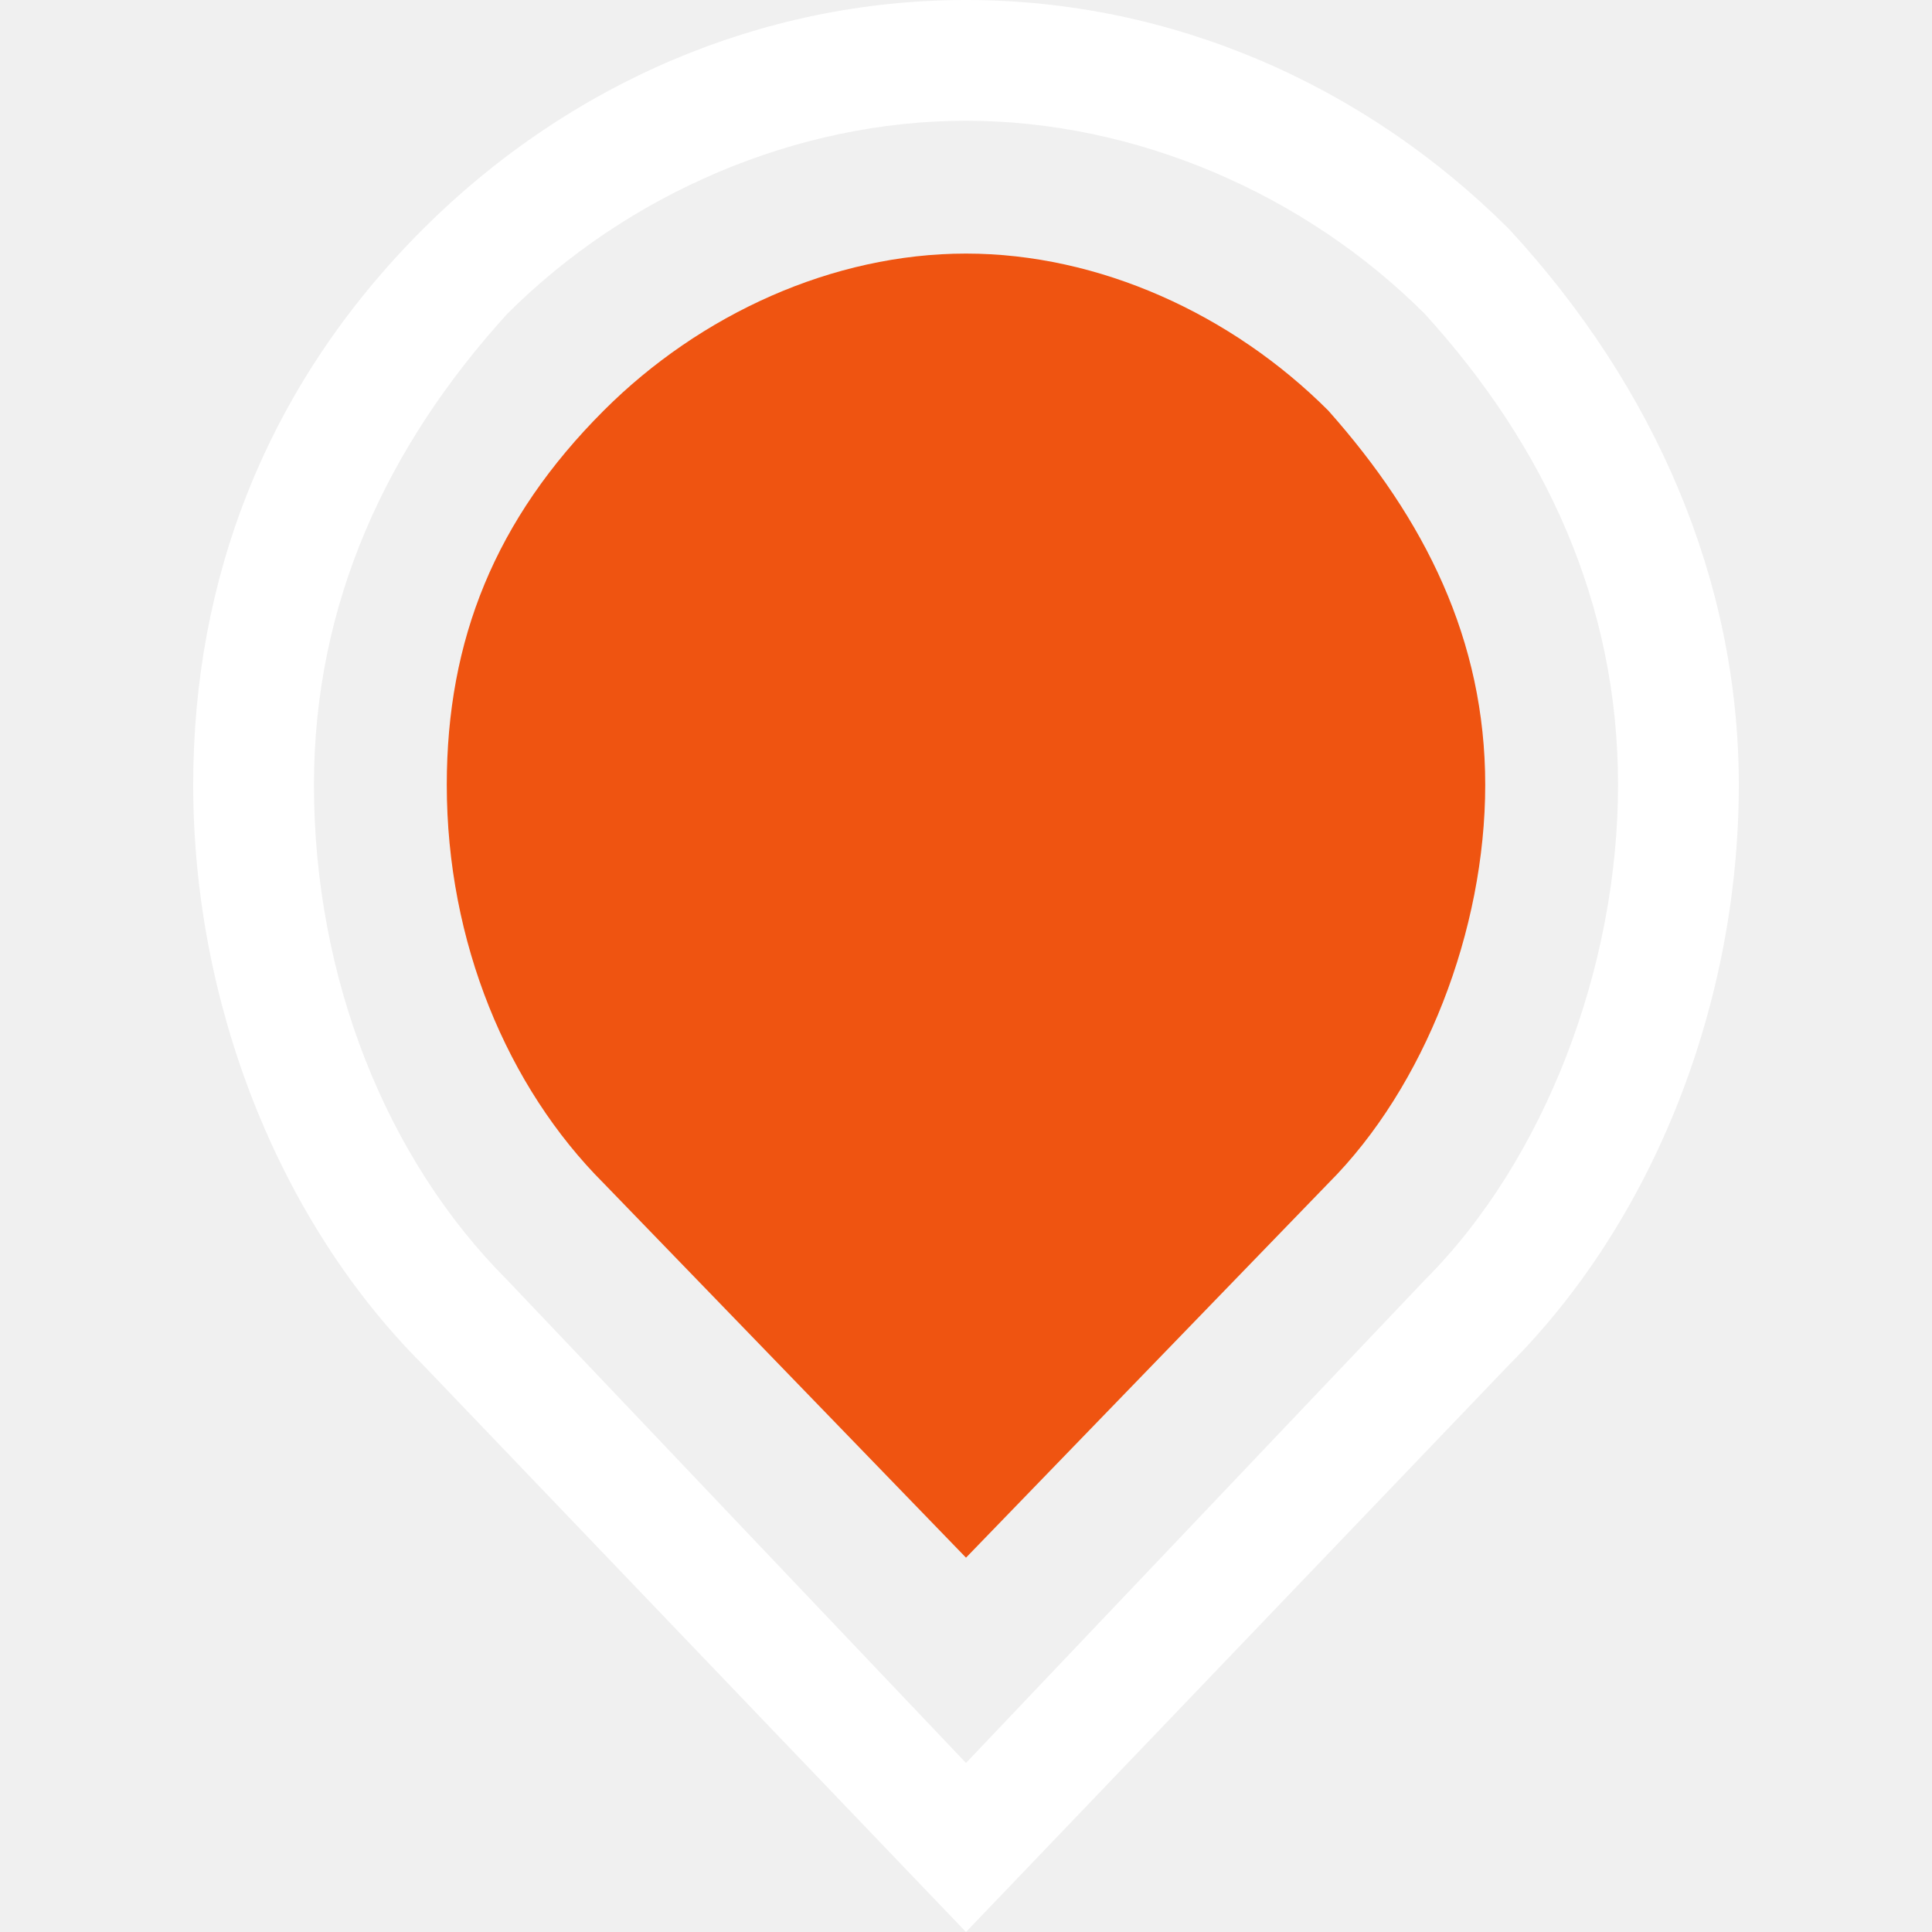
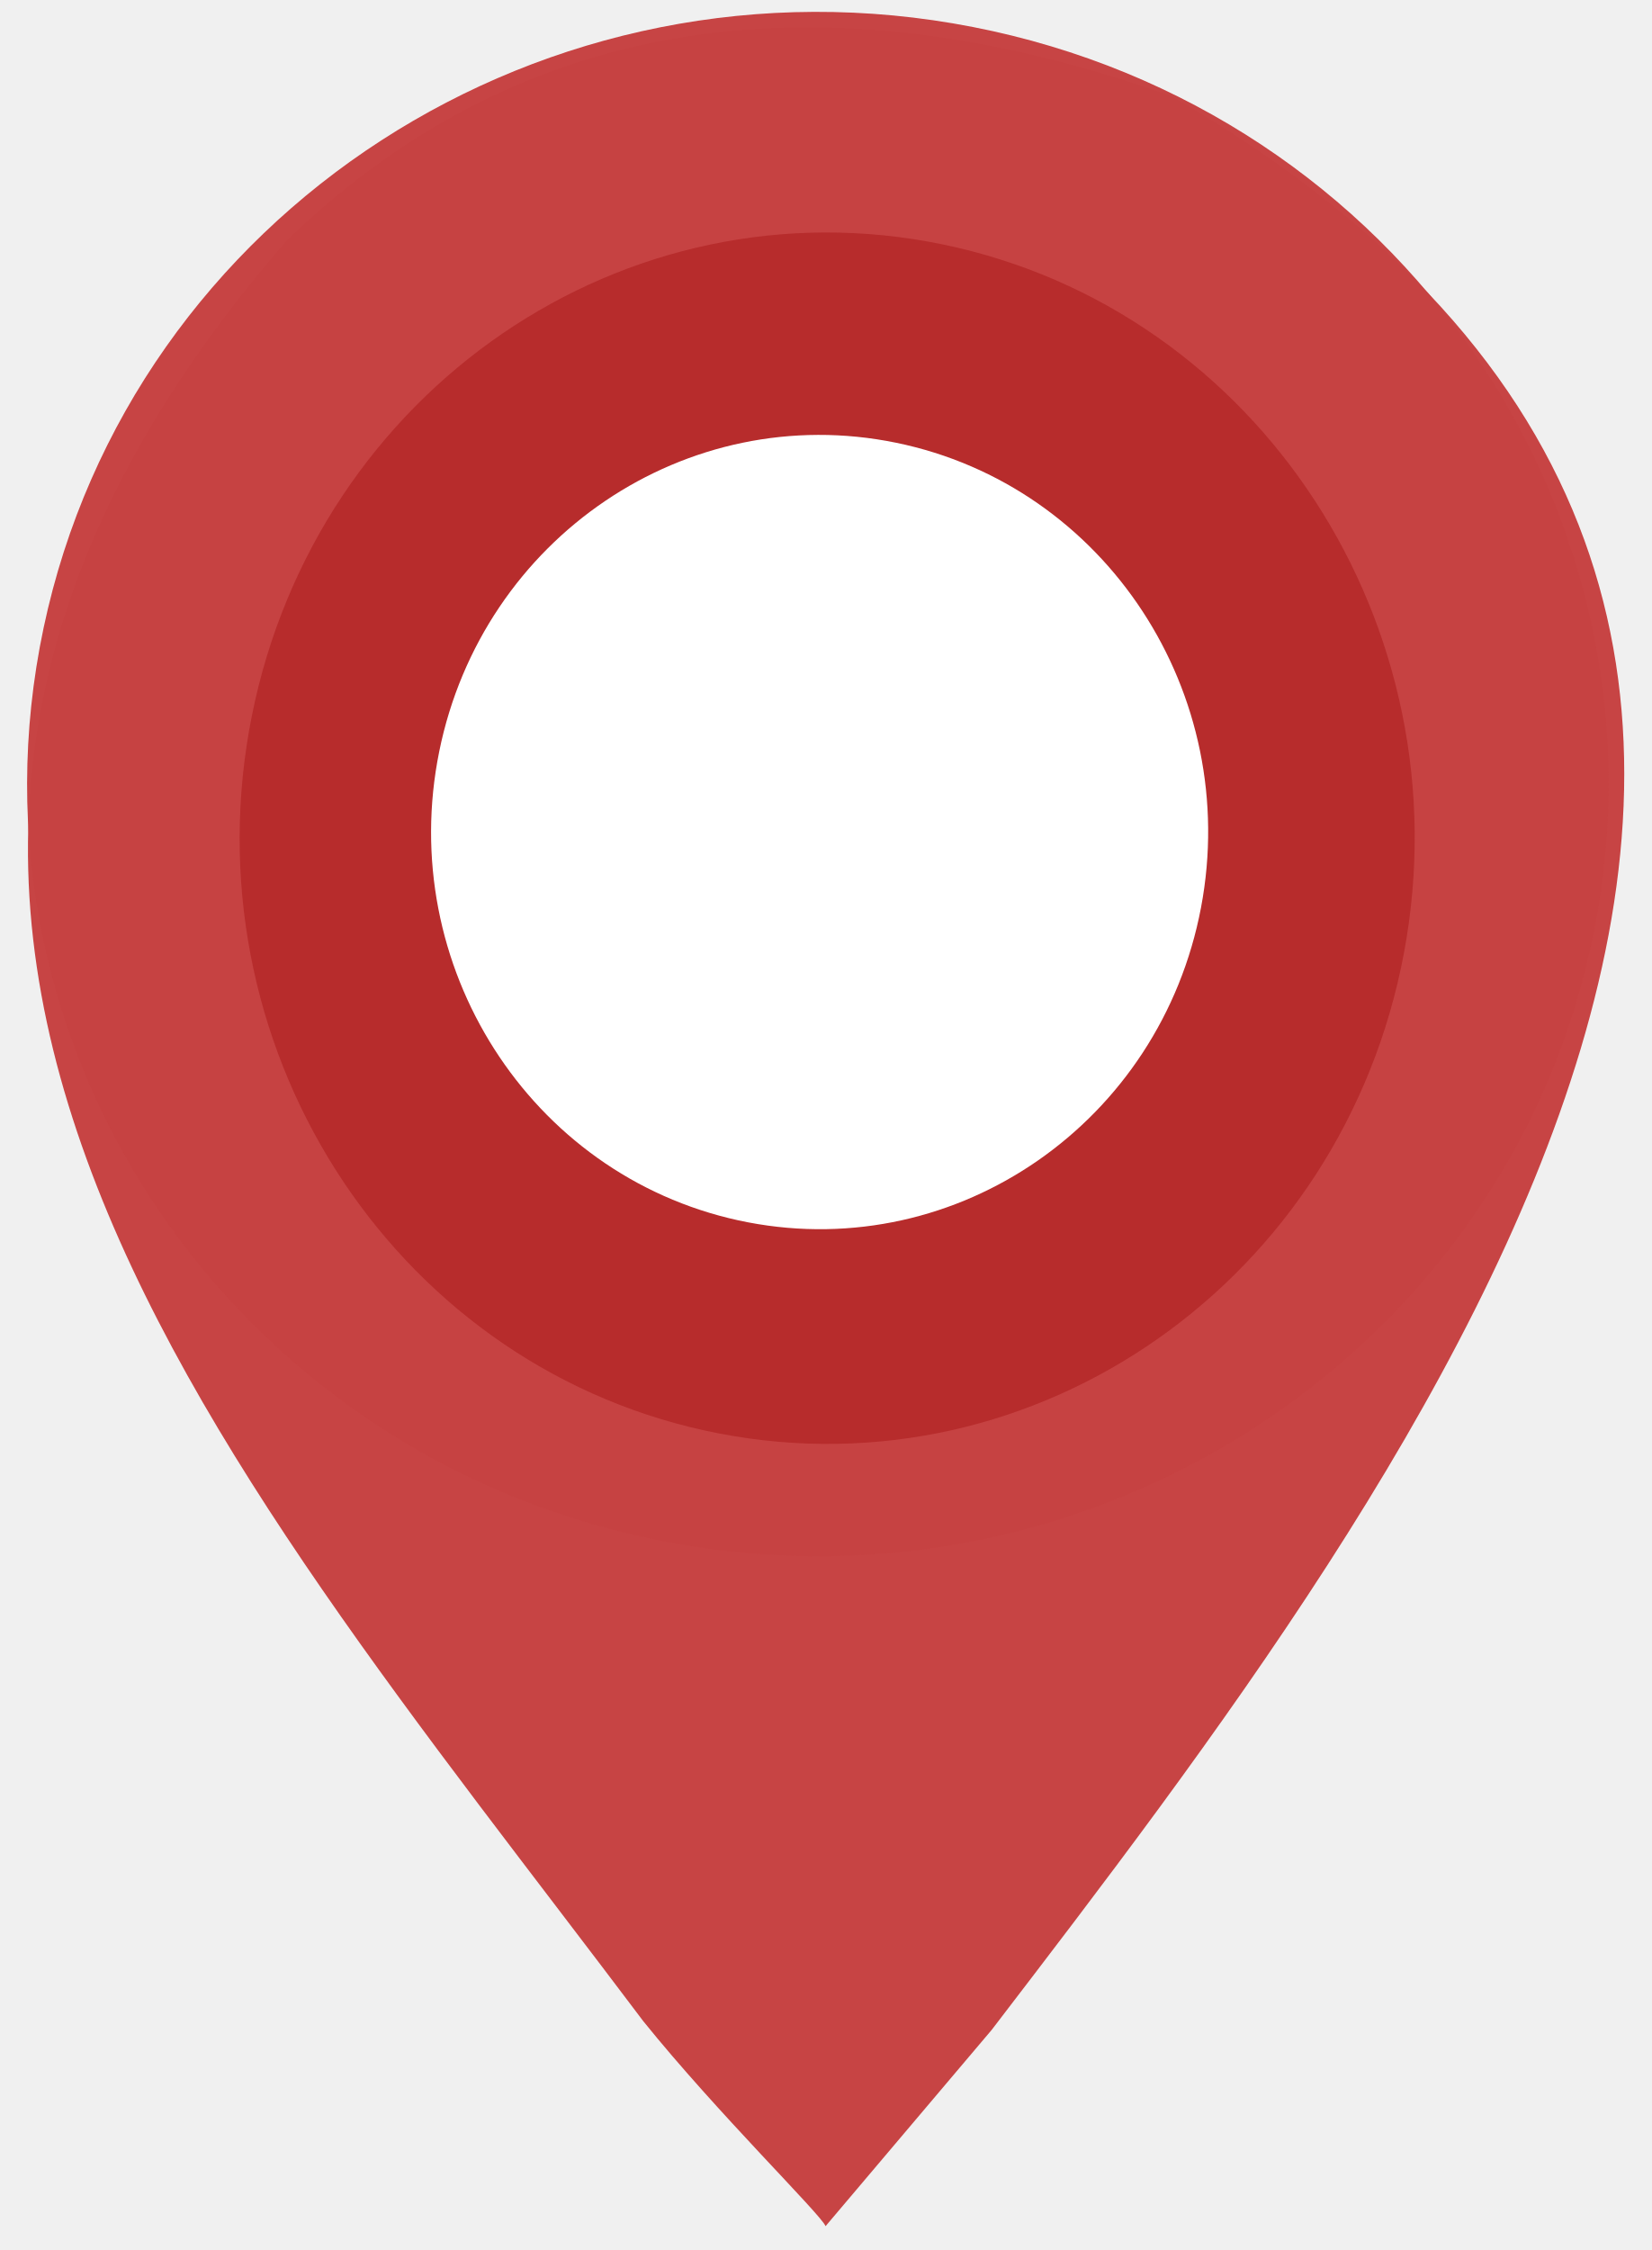
- <svg xmlns="http://www.w3.org/2000/svg" version="1.1" x="0px" y="0px" viewBox="0 0 16 16" xml:space="preserve">
-   <path fill="#ef5411" class="path1" d="M8 2.1c1.1 0 2.2 0.5 3 1.3 0.8 0.9 1.3 1.9 1.3 3.1s-0.5 2.5-1.3 3.3l-3 3.1-3-3.1c-0.8-0.8-1.3-2-1.3-3.3 0-1.2 0.4-2.2 1.3-3.1 0.8-0.8 1.9-1.3 3-1.3z" />
-   <path fill="#fff" class="path2" d="M8 15.8l-4.4-4.6c-1.2-1.2-1.9-2.9-1.9-4.7 0-1.7 0.6-3.2 1.8-4.5 1.3-1.2 2.8-1.8 4.5-1.8s3.2 0.7 4.4 1.9c1.2 1.2 1.8 2.8 1.8 4.5s-0.7 3.5-1.8 4.7l-4.4 4.5zM4 10.7l4 4.1 3.9-4.1c1-1.1 1.6-2.6 1.6-4.2 0-1.5-0.6-2.9-1.6-4s-2.4-1.7-3.9-1.7-2.9 0.6-4 1.7c-1 1.1-1.6 2.5-1.6 4 0 1.6 0.6 3.2 1.6 4.2v0z" />
-   <path fill="#fff" class="path3" d="M8 16l-4.5-4.7c-1.2-1.2-1.9-3-1.9-4.8 0-1.7 0.6-3.3 1.9-4.6 1.2-1.2 2.8-1.9 4.5-1.9s3.3 0.7 4.5 1.9c1.2 1.3 1.9 2.9 1.9 4.6 0 1.8-0.7 3.6-1.9 4.8l-4.5 4.7zM8 0.3c-1.6 0-3.2 0.7-4.3 1.9-1.2 1.2-1.8 2.7-1.8 4.3 0 1.7 0.7 3.4 1.8 4.5l4.3 4.5 4.3-4.5c1.1-1.2 1.8-2.9 1.8-4.5s-0.6-3.1-1.8-4.4c-1.2-1.1-2.7-1.8-4.3-1.8zM8 15.1l-4.1-4.2c-1-1.2-1.7-2.8-1.7-4.4s0.6-3 1.7-4.1c1.1-1.1 2.6-1.7 4.1-1.7s3 0.6 4.1 1.7c1.1 1.1 1.7 2.6 1.7 4.1 0 1.6-0.6 3.2-1.7 4.3l-4.1 4.3zM4.2 10.6l3.8 4 3.8-4c1-1 1.6-2.6 1.6-4.1s-0.6-2.8-1.6-3.9c-1-1-2.4-1.6-3.8-1.6s-2.8 0.6-3.8 1.6c-1 1.1-1.6 2.4-1.6 3.9 0 1.6 0.6 3.1 1.6 4.1v0z" />
+ <svg xmlns="http://www.w3.org/2000/svg" id="svg2816" version="1.1" width="94" height="128">
+   <defs id="defs2820">
+     </defs>
+   <path style="fill:#c64242;fill-opacity:0.988" d="M 46.977,126.643 C 46.694,125.956 40.814,120.206 36.603,114.981 11.656,81.858 -16.158,51.083 16.32,13.683 30.701,-0.211 48.433,-1.003 66.663,5.473 117.992,35.175 80.829,83.628 56.427,115.481 l -9.45,11.163 z M 62.417,75.872 C 96.654,51.387 70.185,4.239 32.569,19.913 21.585,25.77 16.135,35.961 15.944,47.981 c -0.524,11.693 5.685,21.471 15.526,27.461 7.055,3.84 10.157,4.534 18.146,4.058 5.178,-0.309 8.161,-1.154 12.801,-3.627 z" id="path4127" />
+   <path style="fill:#c64242;fill-opacity:0.988;fill-rule:nonzero;stroke:none" id="path4129" d="m 41.682,89.891 a 51.223,41.754 0 1 1 1.277,0.208" transform="matrix(0.8782949,0,0,1.051903,0.5547413,-6.995266)" />
+   <path style="opacity:0.34;fill:#000000;fill-opacity:0;fill-rule:nonzero;stroke:none" id="path4131" d="m 43.631,69.129 a 26.011,20.991 0 1 1 0.648,0.105" transform="translate(0.6453452,0)" />
+   <path style="fill:#000080;fill-opacity:0;fill-rule:nonzero;stroke:none" id="path4135" d="m 31.892,114.28 a 16.656,11.75 0 1 1 0.415,0.059" transform="translate(0.6453452,0)" />
+   <path style="fill:#b72c2c;fill-opacity:1;fill-rule:nonzero;stroke:none" id="path4149" d="m 45.521,84.824 a 34.453,33.54 0 1 1 0.859,0.167" transform="matrix(0.9702048,0,0,1.027206,-4.058783,-5.750382)" />
+   <path style="fill:#ffffff;fill-opacity:1;fill-rule:nonzero;stroke:none" id="path4184" d="m 57.079,104.608 a 34.203,36.623 0 1 1 0.852,0.183" transform="matrix(0.6462992,0,0,0.6168112,5.126124,4.90138)" />
</svg>
